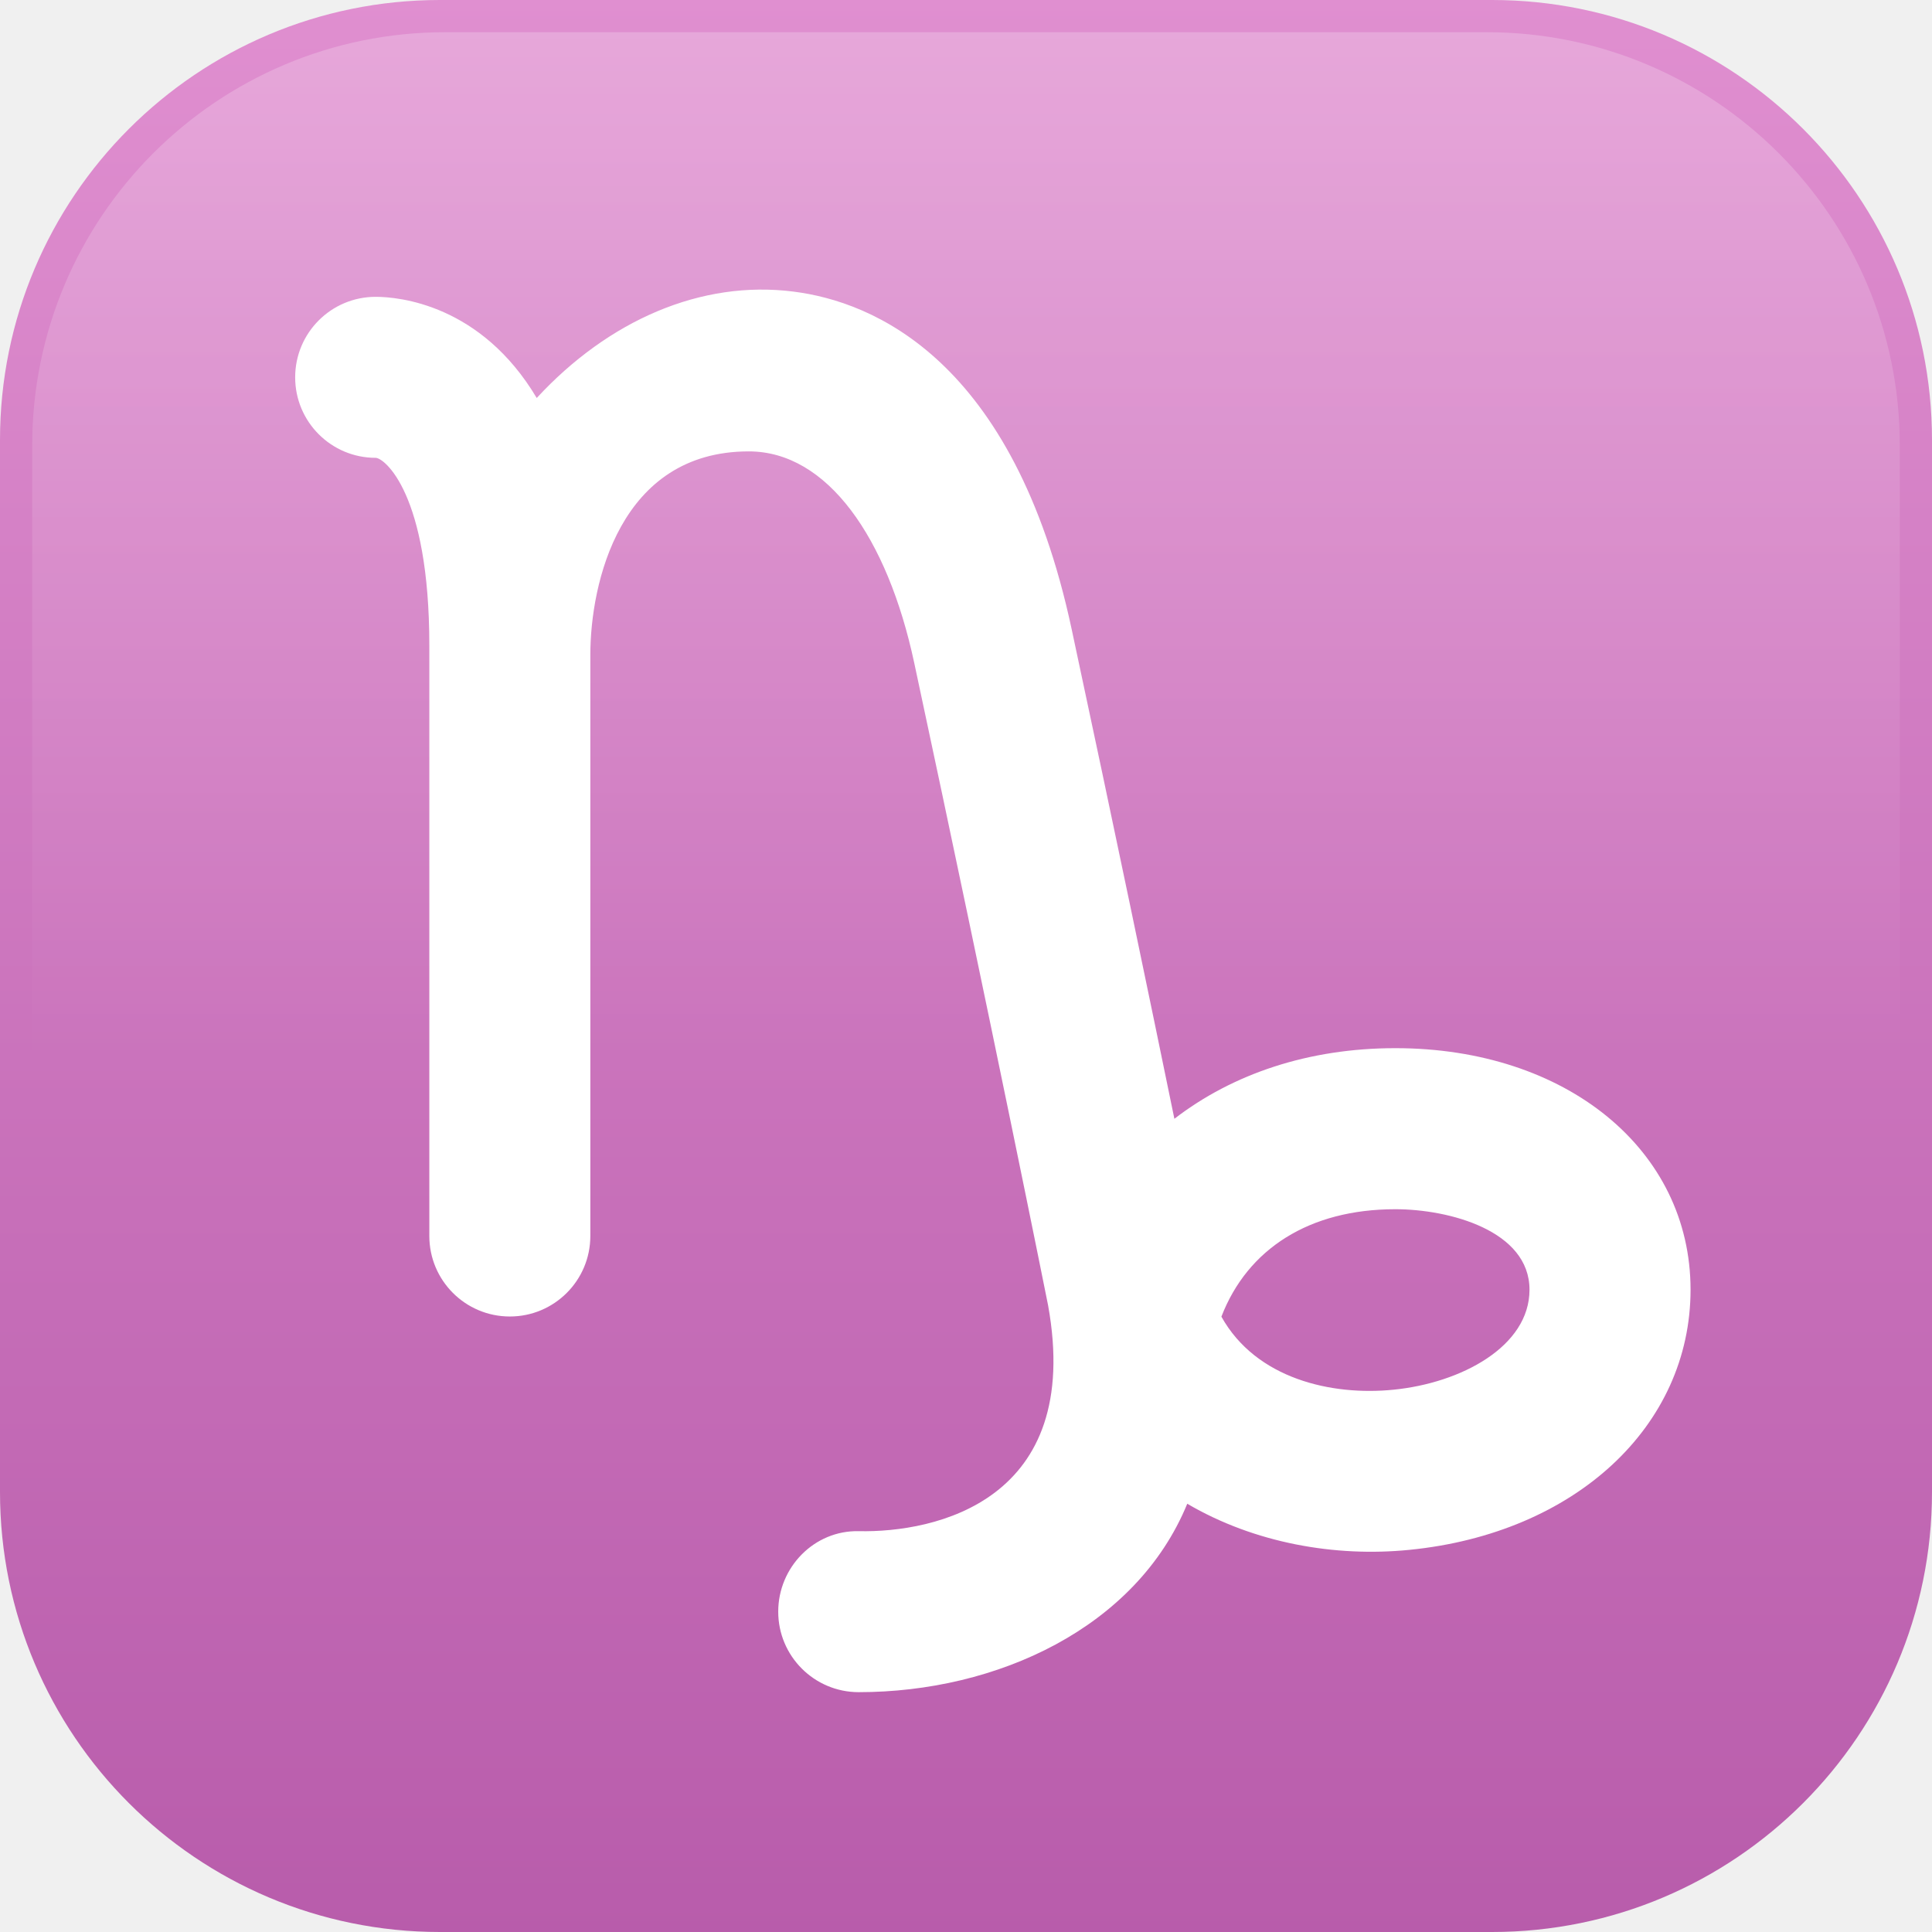
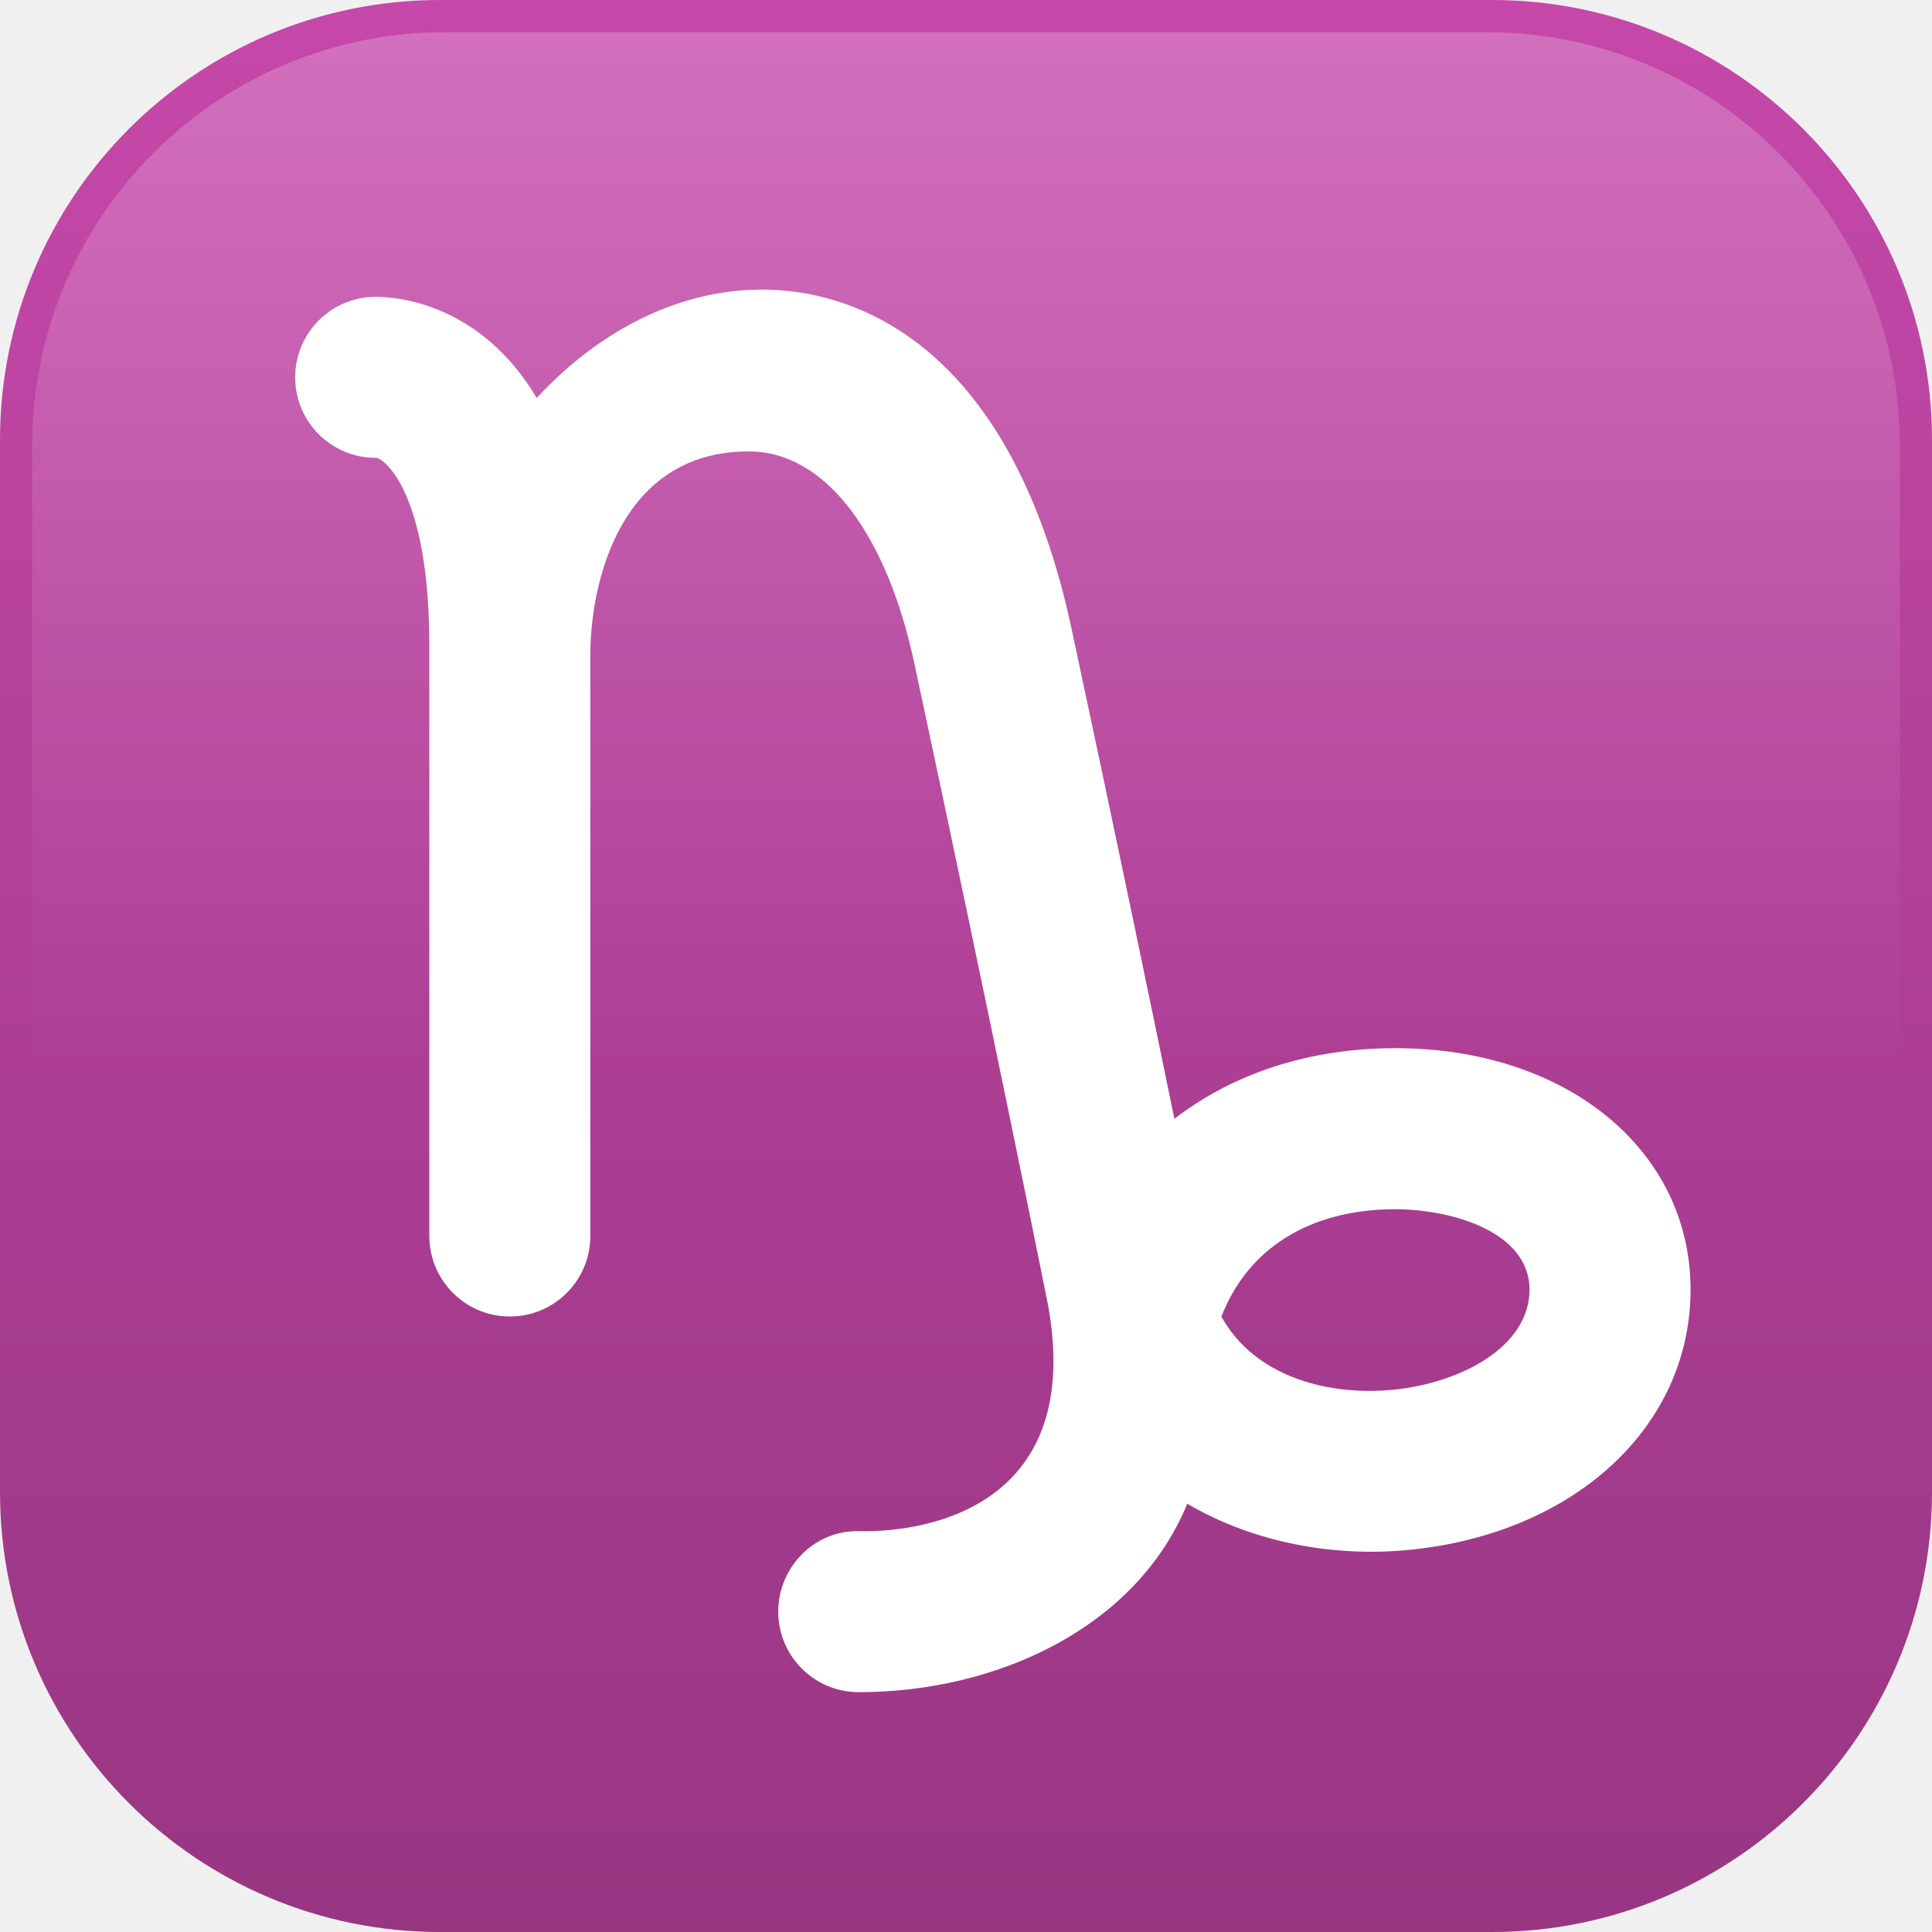
<svg xmlns="http://www.w3.org/2000/svg" viewBox="0 0 36 36">
  <defs>
    <linearGradient id="t" x1="0" y1="0" x2="0" y2="1">
-       <stop offset="0" stop-color="#E08FD0" />
-       <stop offset="1" stop-color="#B85CAB" />
+       <stop offset="0" stop-color="#C648AA" />
+       <stop offset="1" stop-color="#983682" />
    </linearGradient>
    <linearGradient id="h" x1="0" y1="0" x2="0" y2="1">
      <stop offset="0" stop-color="#FFF" stop-opacity=".22" />
      <stop offset=".55" stop-color="#FFF" stop-opacity="0" />
    </linearGradient>
  </defs>
  <rect width="36" height="36" rx="8.2" fill="url(#t)" />
  <rect x=".6" y=".6" width="34.8" height="34.8" rx="7.7" fill="url(#h)" />
  <path fill="#FFF" d="M26 19.531c-1.616 0-3.027.477-4.117 1.316-.447-2.177-1.12-5.416-1.916-9.131-1.078-5.031-3.708-6.096-5.179-6.282-1.724-.221-3.451.536-4.787 1.982C8.963 5.671 7.431 5.531 7 5.531c-.829 0-1.5.671-1.5 1.5s.671 1.5 1.5 1.5c.155 0 1 .646 1 3.5v11c0 .828.671 1.5 1.5 1.5s1.5-.672 1.5-1.5V12.203c0-1.328.546-3.792 2.952-3.792 1.469 0 2.585 1.616 3.082 3.935 1.448 6.755 2.487 11.928 2.496 11.979.658 3.643-2.108 4.237-3.529 4.206-.828-.018-1.5.672-1.5 1.5s.671 1.5 1.5 1.5c2.573 0 5.171-1.198 6.122-3.511 1.252.735 2.759.998 4.141.859 3.083-.306 5.237-2.299 5.237-4.849-.001-2.606-2.314-4.499-5.501-4.499zm-.033 6.364c-1.153.117-2.562-.202-3.208-1.361.487-1.263 1.639-2.002 3.241-2.002 1.005 0 2.5.399 2.5 1.5 0 1.058-1.274 1.738-2.533 1.863z" />
</svg>
